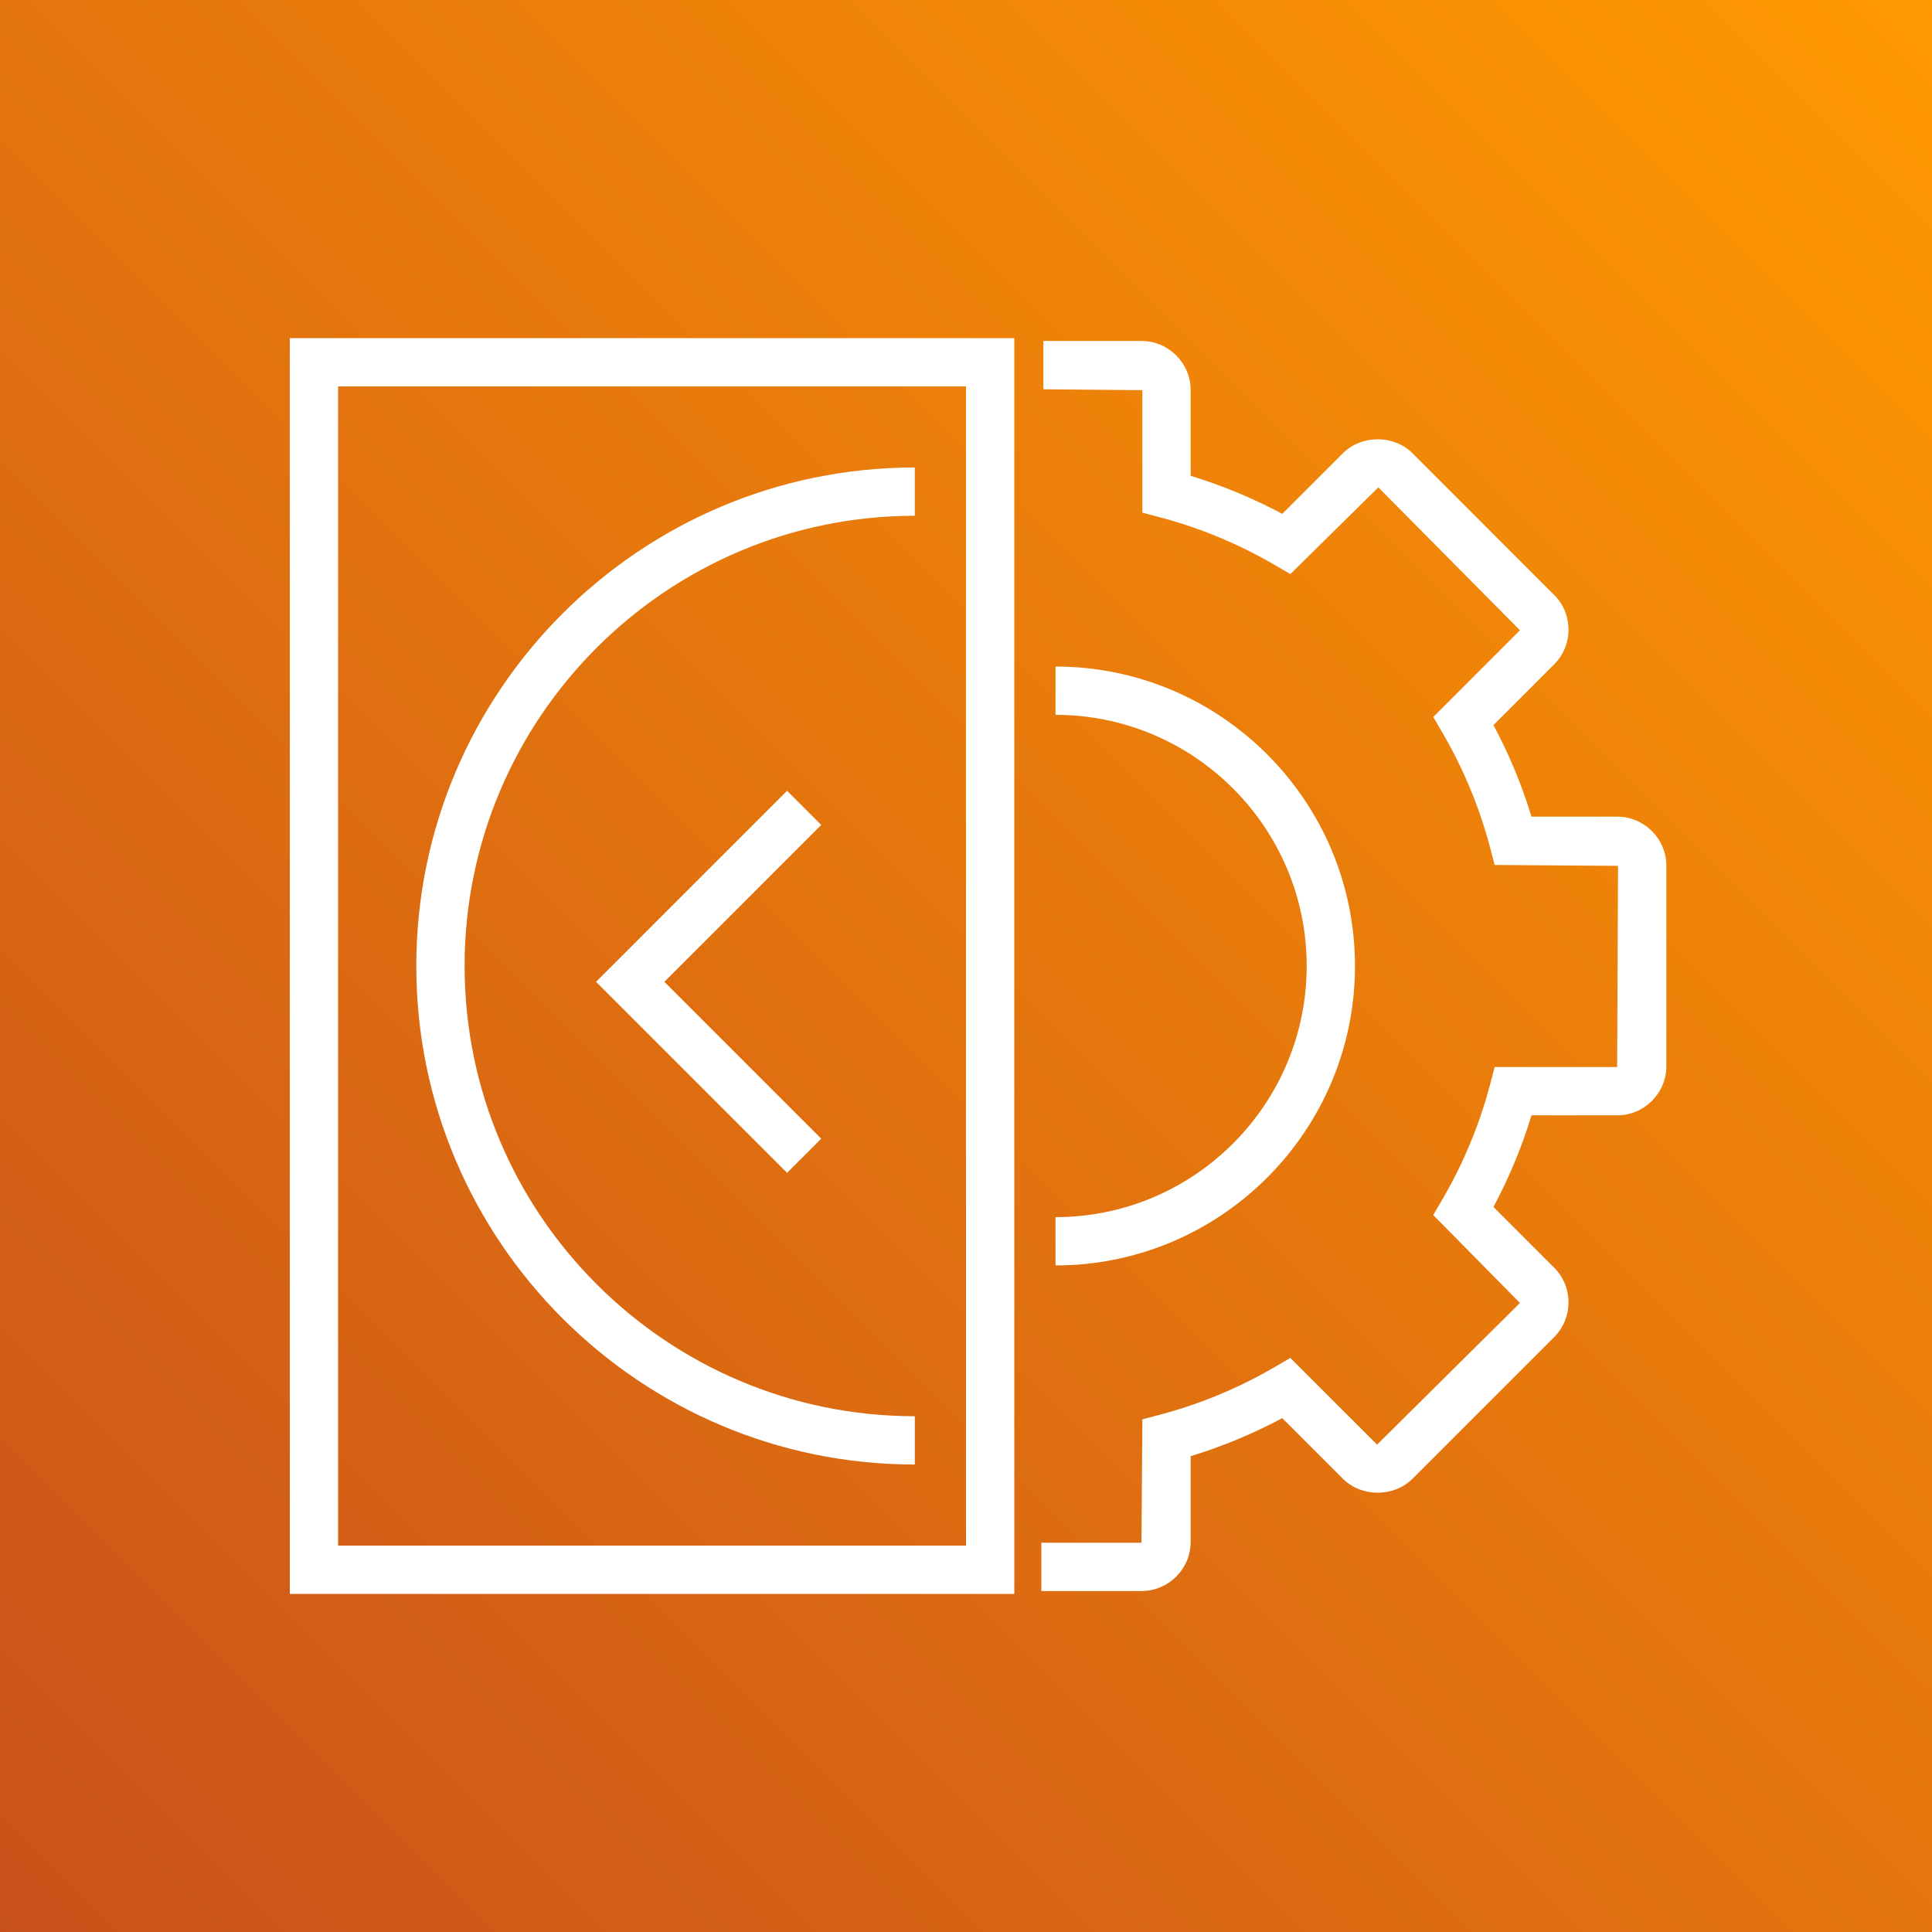
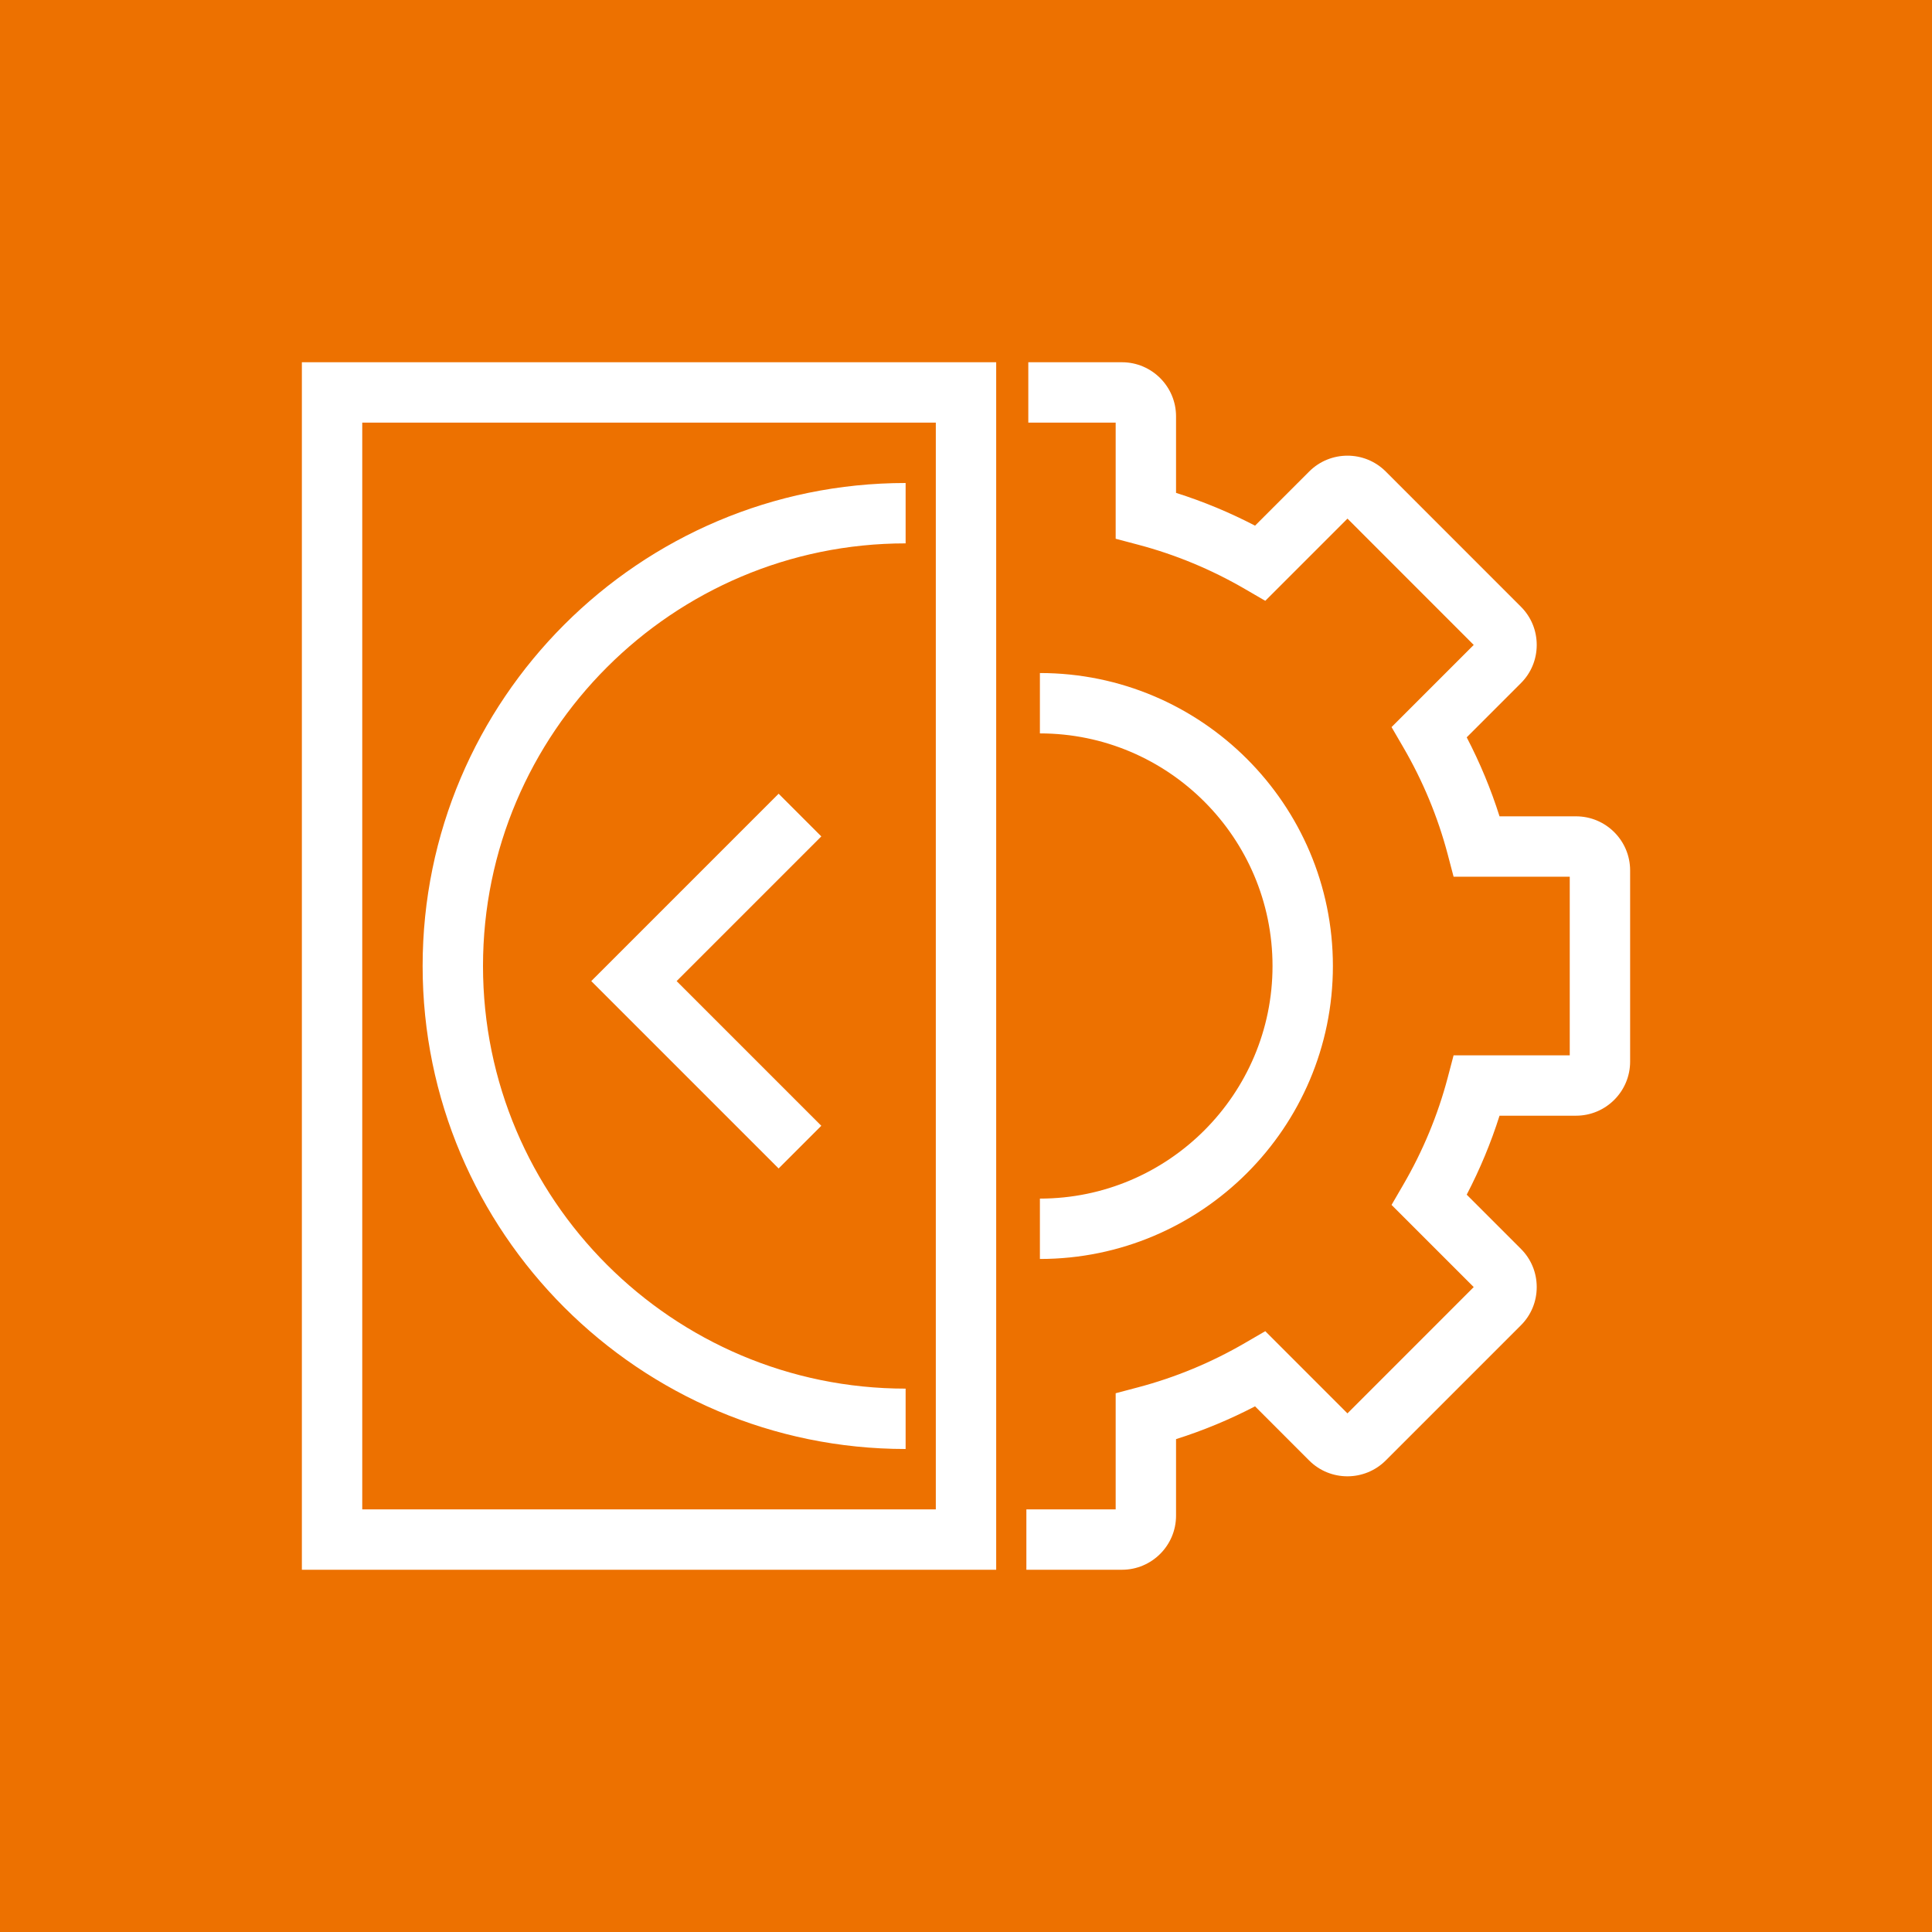
- <svg xmlns="http://www.w3.org/2000/svg" width="80px" height="80px" viewBox="0 0 80 80" version="1.1">
-   <defs>
-     <linearGradient x1="0%" y1="100%" x2="100%" y2="0%" id="linearGradient-1">
-       <stop stop-color="#C8511B" offset="0%" />
-       <stop stop-color="#FF9900" offset="100%" />
-     </linearGradient>
-   </defs>
-   <g id="Icon-Architecture/64/Arch_AWS-EC2-Image-Builder_64" stroke="none" stroke-width="1" fill="none" fill-rule="evenodd">
-     <g id="Icon-Architecture-BG/64/Compute" fill="url(#linearGradient-1)">
-       <rect id="Rectangle" x="0" y="0" width="80" height="80" />
+ <svg xmlns="http://www.w3.org/2000/svg" width="64px" height="64px" viewBox="0 0 64 64" version="1.1">
+   <g id="Icon-Architecture/48/Arch_Amazon-EC2-Image-Builder_48" stroke="none" stroke-width="1" fill="none" fill-rule="evenodd">
+     <g id="Icon-Architecture-BG/48/Compute" fill="#ED7100">
+       <rect id="Rectangle" x="0" y="0" width="64" height="64" />
    </g>
-     <path d="M32.591,32.745 L24.682,40.655 L32.591,48.564 L34.005,47.15 L27.51,40.655 L34.005,34.159 L32.591,32.745 Z M14,64 L40,64 L40,16 L14,16 L14,64 Z M12,66 L42,66 L42,14 L12,14 L12,66 Z M17.238,40 C17.238,51.383 26.498,60.643 37.881,60.643 L37.881,58.643 C27.602,58.643 19.238,50.28 19.238,40 C19.238,29.72 27.602,21.357 37.881,21.357 L37.881,19.357 C26.498,19.357 17.238,28.617 17.238,40 L17.238,40 Z M43.707,50.399 L43.707,52.399 C50.544,52.399 56.107,46.837 56.107,40 C56.107,33.163 50.544,27.6 43.707,27.6 L43.707,29.6 C49.442,29.6 54.107,34.266 54.107,40 C54.107,45.734 49.442,50.399 43.707,50.399 L43.707,50.399 Z M69,35.853 L69,44.147 C69,45.27 68.086,46.183 66.963,46.183 L63.416,46.183 C63.018,47.492 62.49,48.763 61.841,49.977 L64.352,52.488 C64.737,52.872 64.948,53.384 64.948,53.928 C64.948,54.472 64.737,54.984 64.352,55.369 L58.487,61.233 C57.718,62.002 56.376,62.003 55.607,61.232 L53.096,58.722 C51.883,59.37 50.612,59.898 49.303,60.297 L49.303,63.844 C49.303,64.967 48.389,65.881 47.266,65.881 L43.119,65.881 L43.119,63.881 L47.266,63.881 L47.303,58.772 L48.047,58.575 C49.695,58.139 51.281,57.48 52.766,56.616 L53.431,56.229 L57.022,59.819 L62.938,53.954 L59.348,50.312 L59.736,49.647 C60.601,48.161 61.26,46.573 61.695,44.928 L61.892,44.183 L66.963,44.183 L67,35.853 L61.892,35.816 L61.695,35.072 C61.26,33.427 60.601,31.839 59.736,30.353 L59.348,29.687 L62.938,26.098 L57.073,20.181 L53.431,23.771 L52.766,23.384 C51.281,22.52 49.695,21.861 48.047,21.425 L47.303,21.227 L47.303,16.156 L43.204,16.119 L43.204,14.119 L47.266,14.119 C48.389,14.119 49.303,15.033 49.303,16.156 L49.303,19.703 C50.612,20.102 51.883,20.63 53.096,21.278 L55.608,18.767 C56.375,17.997 57.718,17.998 58.487,18.766 L64.352,24.632 C64.737,25.016 64.948,25.528 64.948,26.072 C64.948,26.616 64.737,27.127 64.352,27.512 L61.841,30.023 C62.49,31.237 63.018,32.508 63.416,33.816 L66.963,33.816 C68.086,33.816 69,34.73 69,35.853 L69,35.853 Z" id="AWS-EC2-Image-Builder_Ikon-64_Squid" fill="#FFFFFF" />
+     <path d="M25.793,26.293 L19.586,32.5 L25.793,38.707 L27.207,37.293 L22.414,32.5 L27.207,27.707 L25.793,26.293 Z M12,50 L31,50 L31,14 L12,14 L12,50 Z M10,52 L33,52 L33,12 L10,12 L10,52 Z M14,32 C14,40.822 21.178,48 30,48 L30,46 C22.28,46 16,39.72 16,32 C16,24.28 22.28,18 30,18 L30,16 C21.178,16 14,23.178 14,32 L14,32 Z M34.448,39.705 L34.448,41.705 C39.8,41.705 44.154,37.352 44.154,32 C44.154,26.648 39.8,22.295 34.448,22.295 L34.448,24.295 C38.697,24.295 42.154,27.751 42.154,32 C42.154,36.249 38.697,39.705 34.448,39.705 L34.448,39.705 Z M54,28.834 L54,35.167 C54,36.155 53.196,36.959 52.208,36.959 L49.674,36.959 C49.39,37.857 49.025,38.732 48.587,39.575 L50.381,41.369 C50.72,41.707 50.906,42.157 50.906,42.636 C50.906,43.115 50.72,43.565 50.381,43.903 L45.903,48.381 C45.204,49.078 44.068,49.08 43.369,48.382 L41.575,46.587 C40.733,47.025 39.857,47.389 38.958,47.673 L38.958,50.209 C38.958,51.196 38.154,52 37.167,52 L34,52 L34,50 L36.958,50 L36.958,46.153 L37.702,45.956 C38.939,45.629 40.132,45.134 41.248,44.484 L41.914,44.097 L44.636,46.82 L48.819,42.636 L46.097,39.914 L46.484,39.248 C47.135,38.13 47.63,36.937 47.956,35.703 L48.152,34.959 L52,34.959 L52,29.042 L48.152,29.042 L47.956,28.297 C47.63,27.063 47.135,25.87 46.484,24.752 L46.097,24.086 L48.819,21.364 L44.637,17.18 L41.914,19.903 L41.248,19.516 C40.132,18.866 38.939,18.371 37.702,18.044 L36.958,17.847 L36.958,14 L34.064,14 L34.064,12 L37.167,12 C38.154,12 38.958,12.804 38.958,13.792 L38.958,16.327 C39.857,16.611 40.733,16.975 41.575,17.413 L43.369,15.619 C44.067,14.921 45.203,14.919 45.903,15.618 L50.381,20.097 C50.72,20.435 50.906,20.885 50.906,21.364 C50.906,21.843 50.72,22.293 50.381,22.631 L48.587,24.425 C49.025,25.268 49.39,26.143 49.674,27.042 L52.208,27.042 C53.196,27.042 54,27.845 54,28.834 L54,28.834 Z" id="AWS-EC2-Image-Builder_Icon_48_Squid" fill="#FFFFFF" />
  </g>
</svg>
